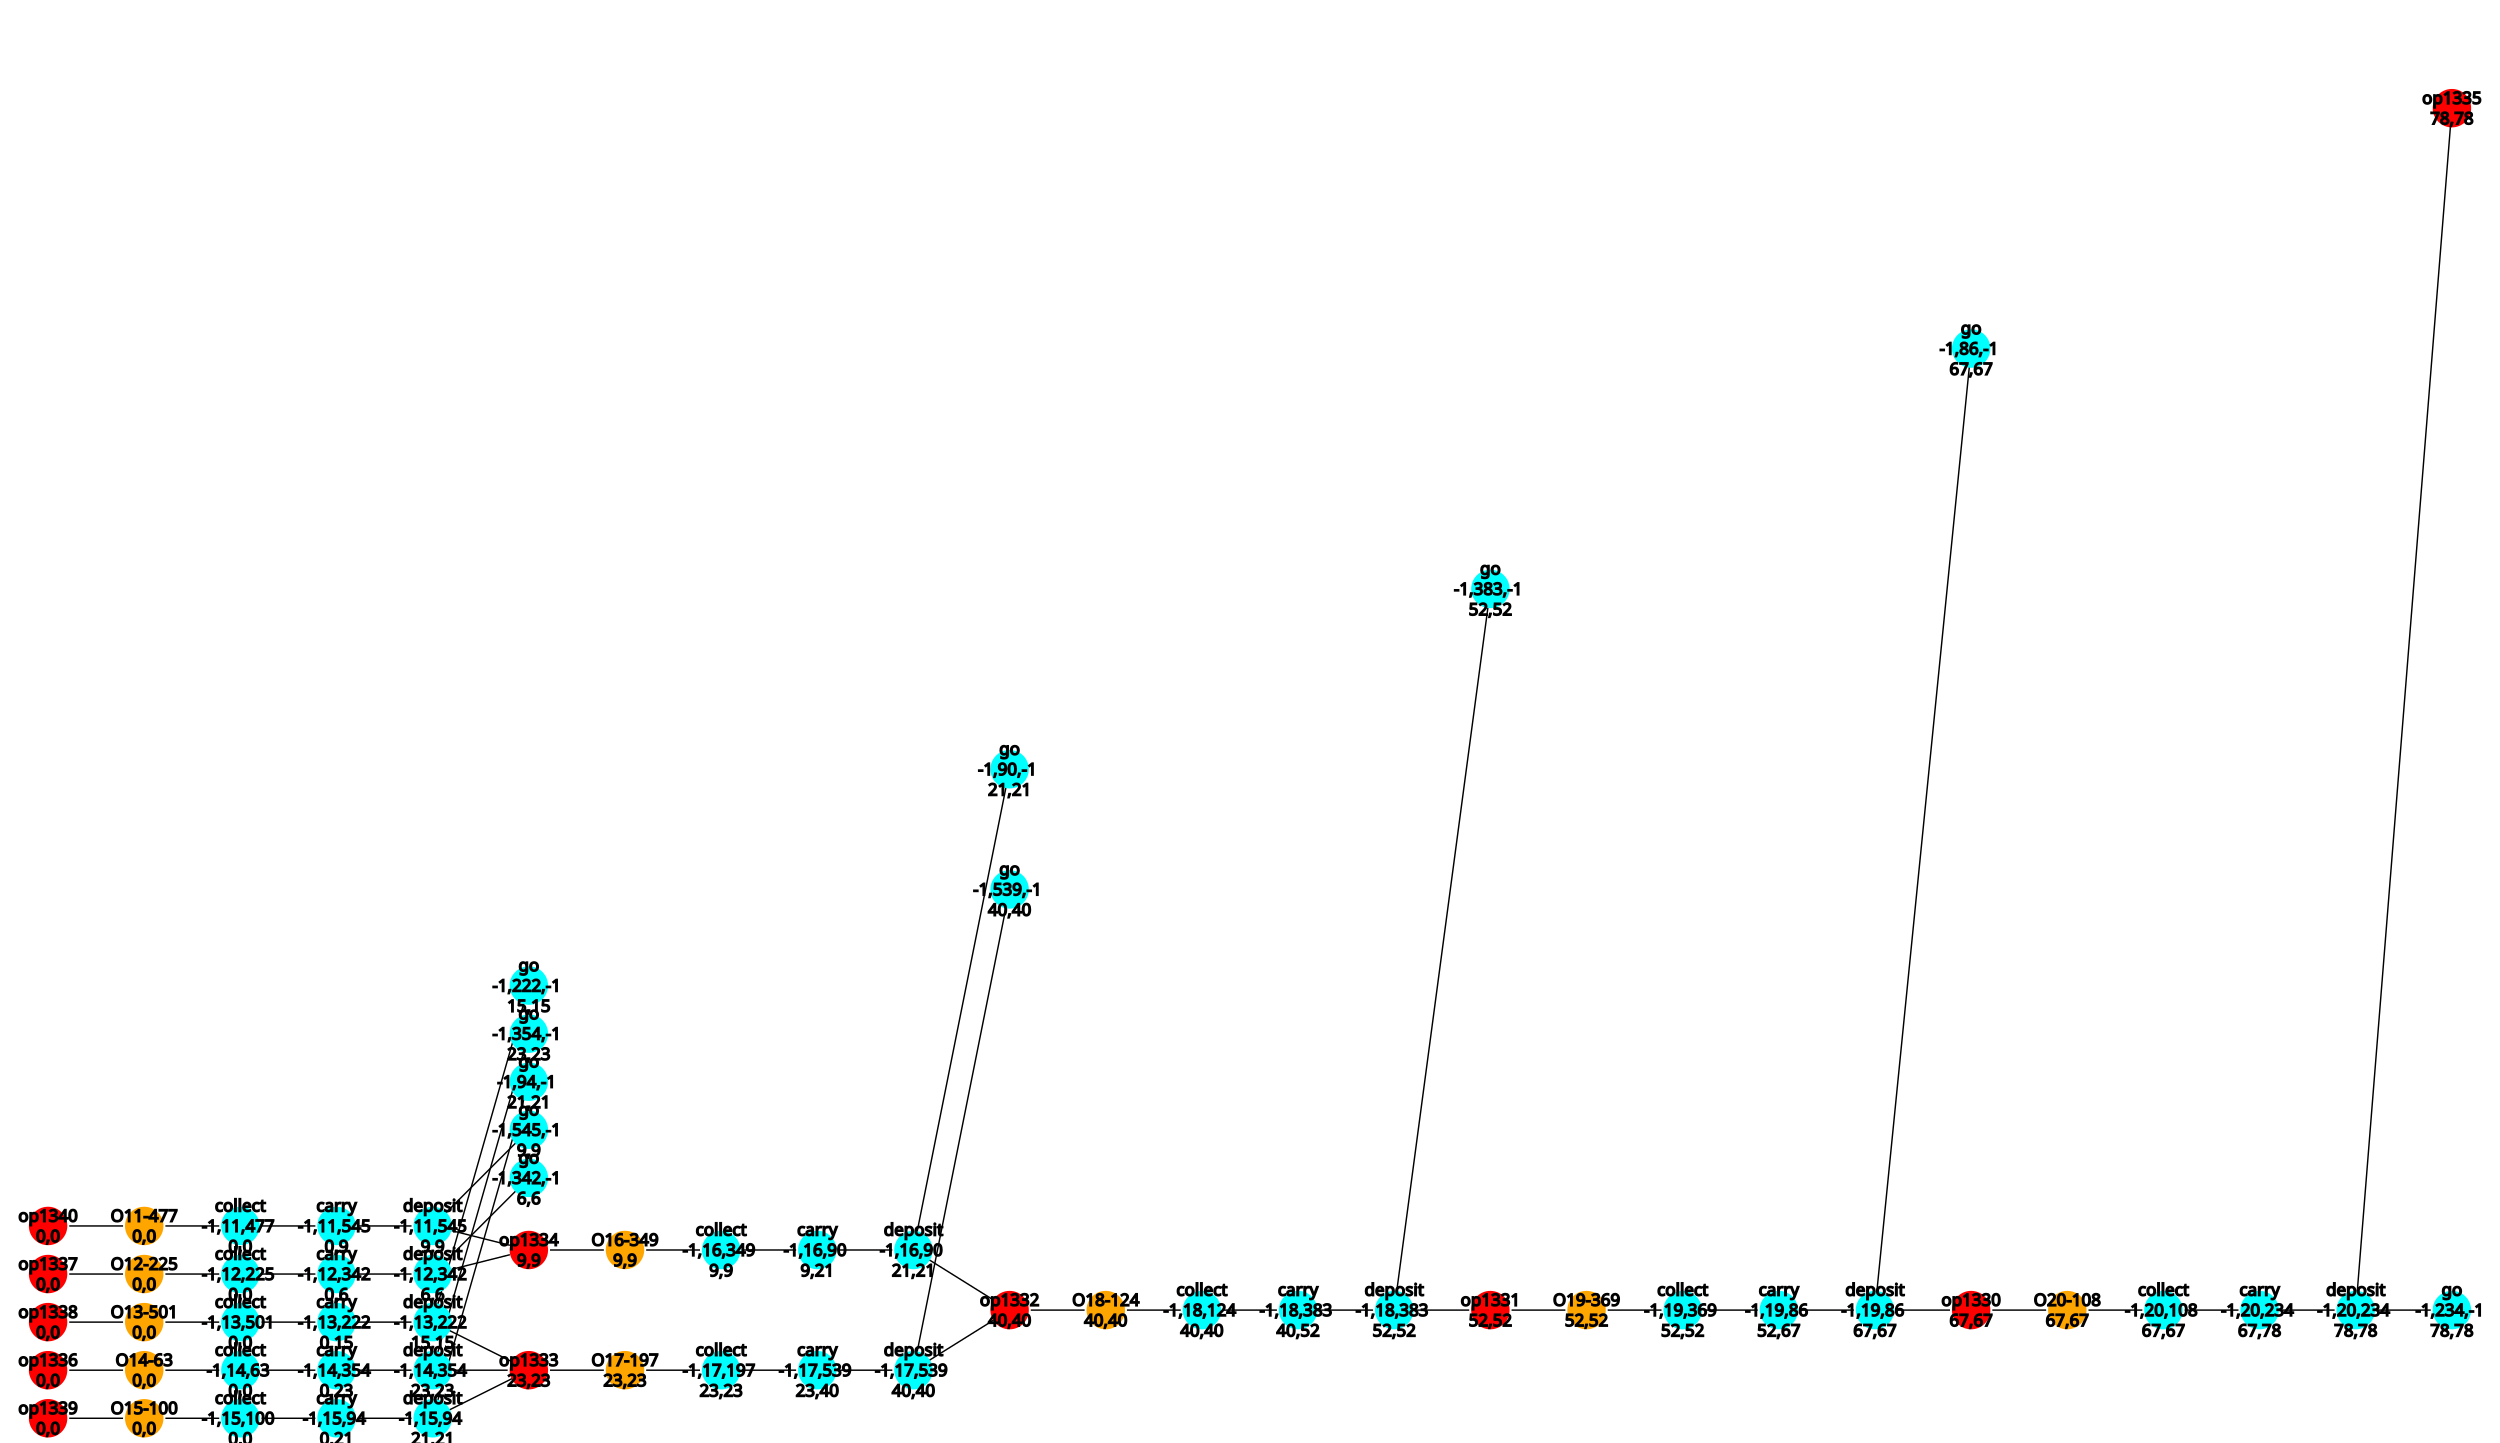
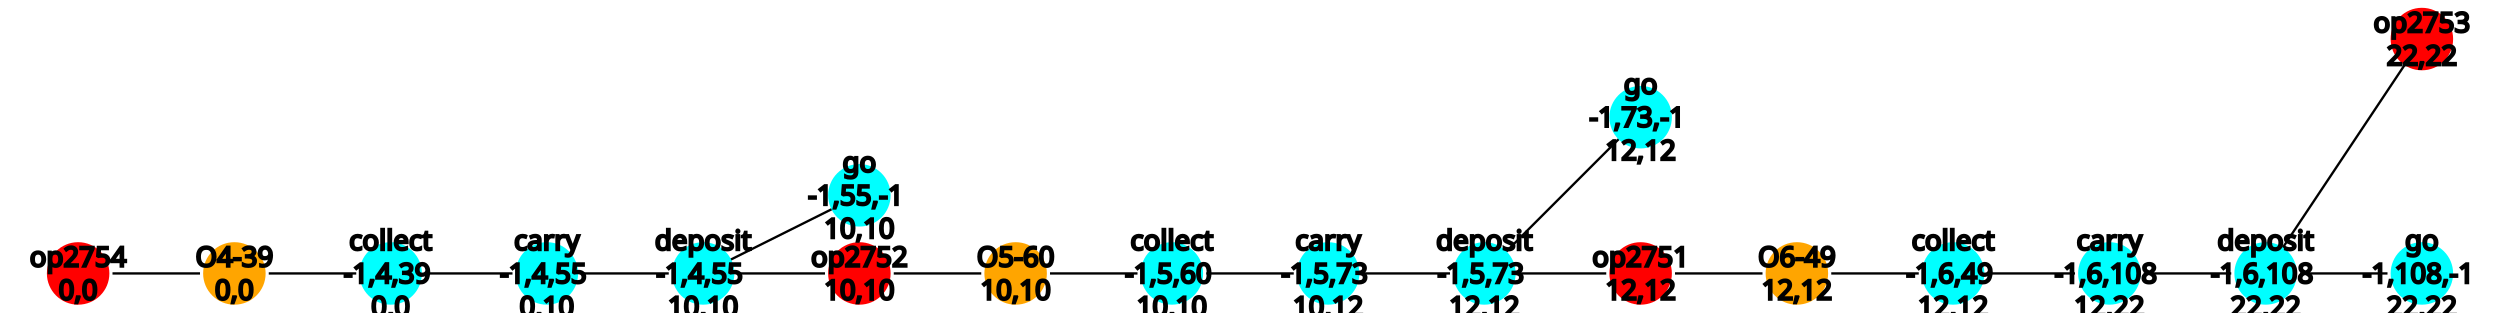
- <svg xmlns="http://www.w3.org/2000/svg" version="1.2" width="520mm" height="300mm" viewBox="0 0 520 300" stroke="none" fill="#000000" stroke-width="0.3" font-size="3.88">
+ <svg xmlns="http://www.w3.org/2000/svg" version="1.2" width="320mm" height="40mm" viewBox="0 0 320 40" stroke="none" fill="#000000" stroke-width="0.3" font-size="3.88">
  <defs>
    <marker id="arrow" markerWidth="15" markerHeight="7" refX="5" refY="3.5" orient="auto" markerUnits="strokeWidth">
      <path d="M0,0 L15,3.5 L0,7 z" stroke="context-stroke" fill="context-stroke" />
    </marker>
  </defs>
-   <g stroke="#000000" id="img-1ee74966-1">
-     <g transform="translate(20,255)">
-       <path fill="none" d="M-5.6,0 L 5.6 0" class="primitive" />
-     </g>
-     <g transform="translate(20,295)">
-       <path fill="none" d="M-5.6,0 L 5.6 0" class="primitive" />
-     </g>
-     <g transform="translate(20,275)">
-       <path fill="none" d="M-5.6,0 L 5.6 0" class="primitive" />
-     </g>
-     <g transform="translate(20,265)">
-       <path fill="none" d="M-5.6,0 L 5.6 0" class="primitive" />
-     </g>
-     <g transform="translate(20,285)">
-       <path fill="none" d="M-5.6,0 L 5.6 0" class="primitive" />
-     </g>
-     <g transform="translate(500,272.5)">
-       <path fill="none" d="M-5.6,0 L 5.6 0" class="primitive" />
-     </g>
-     <g transform="translate(500,147.5)">
-       <path fill="none" d="M-9.82,122.8 L 9.82 -122.8" class="primitive" />
-     </g>
-     <g transform="translate(480,272.5)">
-       <path fill="none" d="M-5.6,0 L 5.6 0" class="primitive" />
-     </g>
-     <g transform="translate(460,272.5)">
-       <path fill="none" d="M-5.6,0 L 5.6 0" class="primitive" />
-     </g>
-     <g transform="translate(100,255)">
+   <g stroke="#000000" id="img-a06c9f62-1">
+     <g transform="translate(20,35)">
+       <path fill="none" d="M-5.6,0 L 5.6 0" class="primitive" />
+     </g>
+     <g transform="translate(300,35)">
+       <path fill="none" d="M-5.6,0 L 5.6 0" class="primitive" />
+     </g>
+     <g transform="translate(300,20)">
+       <path fill="none" d="M-8.61,12.91 L 8.61 -12.91" class="primitive" />
+     </g>
+     <g transform="translate(280,35)">
+       <path fill="none" d="M-5.6,0 L 5.6 0" class="primitive" />
+     </g>
+     <g transform="translate(260,35)">
+       <path fill="none" d="M-5.6,0 L 5.6 0" class="primitive" />
+     </g>
+     <g transform="translate(100,30)">
+       <path fill="none" d="M-6.89,3.44 L 6.89 -3.44" class="primitive" />
+     </g>
+     <g transform="translate(100,35)">
+       <path fill="none" d="M-5.6,0 L 5.6 0" class="primitive" />
+     </g>
+     <g transform="translate(80,35)">
+       <path fill="none" d="M-5.6,0 L 5.6 0" class="primitive" />
+     </g>
+     <g transform="translate(60,35)">
+       <path fill="none" d="M-5.6,0 L 5.6 0" class="primitive" />
+     </g>
+     <g transform="translate(200,25)">
      <path fill="none" d="M-8.03,8.03 L 8.03 -8.03" class="primitive" />
    </g>
-     <g transform="translate(100,262.5)">
-       <path fill="none" d="M-6.06,1.52 L 6.06 -1.52" class="primitive" />
-     </g>
-     <g transform="translate(80,265)">
-       <path fill="none" d="M-5.6,0 L 5.6 0" class="primitive" />
-     </g>
-     <g transform="translate(60,265)">
-       <path fill="none" d="M-5.6,0 L 5.6 0" class="primitive" />
-     </g>
-     <g transform="translate(100,245)">
-       <path fill="none" d="M-8.03,8.03 L 8.03 -8.03" class="primitive" />
-     </g>
-     <g transform="translate(100,257.5)">
-       <path fill="none" d="M-6.06,-1.52 L 6.06 1.52" class="primitive" />
-     </g>
-     <g transform="translate(80,255)">
-       <path fill="none" d="M-5.6,0 L 5.6 0" class="primitive" />
-     </g>
-     <g transform="translate(60,255)">
-       <path fill="none" d="M-5.6,0 L 5.6 0" class="primitive" />
-     </g>
-     <g transform="translate(100,260)">
-       <path fill="none" d="M-9.38,32.82 L 9.38 -32.82" class="primitive" />
-     </g>
-     <g transform="translate(100,290)">
-       <path fill="none" d="M-6.89,3.44 L 6.89 -3.44" class="primitive" />
-     </g>
-     <g transform="translate(80,295)">
-       <path fill="none" d="M-5.6,0 L 5.6 0" class="primitive" />
-     </g>
-     <g transform="translate(60,295)">
-       <path fill="none" d="M-5.6,0 L 5.6 0" class="primitive" />
-     </g>
-     <g transform="translate(100,250)">
-       <path fill="none" d="M-9.38,32.82 L 9.38 -32.82" class="primitive" />
-     </g>
-     <g transform="translate(100,285)">
-       <path fill="none" d="M-5.6,0 L 5.6 -0" class="primitive" />
-     </g>
-     <g transform="translate(80,285)">
-       <path fill="none" d="M-5.6,0 L 5.6 0" class="primitive" />
-     </g>
-     <g transform="translate(60,285)">
-       <path fill="none" d="M-5.6,0 L 5.6 0" class="primitive" />
-     </g>
-     <g transform="translate(100,240)">
-       <path fill="none" d="M-9.38,32.82 L 9.38 -32.82" class="primitive" />
-     </g>
-     <g transform="translate(100,280)">
-       <path fill="none" d="M-6.89,-3.44 L 6.89 3.44" class="primitive" />
-     </g>
-     <g transform="translate(80,275)">
-       <path fill="none" d="M-5.6,0 L 5.6 0" class="primitive" />
-     </g>
-     <g transform="translate(60,275)">
-       <path fill="none" d="M-5.6,0 L 5.6 0" class="primitive" />
-     </g>
-     <g transform="translate(200,235)">
-       <path fill="none" d="M-9.56,47.81 L 9.56 -47.81" class="primitive" />
-     </g>
-     <g transform="translate(200,278.75)">
-       <path fill="none" d="M-7.25,4.53 L 7.25 -4.53" class="primitive" />
-     </g>
-     <g transform="translate(180,285)">
-       <path fill="none" d="M-5.6,0 L 5.6 0" class="primitive" />
-     </g>
-     <g transform="translate(160,285)">
-       <path fill="none" d="M-5.6,0 L 5.6 0" class="primitive" />
-     </g>
-     <g transform="translate(200,210)">
-       <path fill="none" d="M-9.56,47.81 L 9.56 -47.81" class="primitive" />
-     </g>
-     <g transform="translate(200,266.25)">
-       <path fill="none" d="M-7.25,-4.53 L 7.25 4.53" class="primitive" />
-     </g>
-     <g transform="translate(180,260)">
-       <path fill="none" d="M-5.6,0 L 5.6 0" class="primitive" />
-     </g>
-     <g transform="translate(160,260)">
-       <path fill="none" d="M-5.6,0 L 5.6 0" class="primitive" />
-     </g>
-     <g transform="translate(300,197.5)">
-       <path fill="none" d="M-9.71,72.8 L 9.71 -72.8" class="primitive" />
-     </g>
-     <g transform="translate(300,272.5)">
-       <path fill="none" d="M-5.6,0 L 5.6 0" class="primitive" />
-     </g>
-     <g transform="translate(280,272.5)">
-       <path fill="none" d="M-5.6,0 L 5.6 0" class="primitive" />
-     </g>
-     <g transform="translate(260,272.5)">
-       <path fill="none" d="M-5.6,0 L 5.6 0" class="primitive" />
-     </g>
-     <g transform="translate(400,172.5)">
-       <path fill="none" d="M-9.78,97.8 L 9.78 -97.8" class="primitive" />
-     </g>
-     <g transform="translate(400,272.5)">
-       <path fill="none" d="M-5.6,0 L 5.6 0" class="primitive" />
-     </g>
-     <g transform="translate(380,272.5)">
-       <path fill="none" d="M-5.6,0 L 5.6 0" class="primitive" />
-     </g>
-     <g transform="translate(360,272.5)">
-       <path fill="none" d="M-5.6,0 L 5.6 0" class="primitive" />
-     </g>
-     <g transform="translate(440,272.5)">
-       <path fill="none" d="M-5.6,0 L 5.6 0" class="primitive" />
-     </g>
-     <g transform="translate(340,272.5)">
-       <path fill="none" d="M-5.6,0 L 5.6 0" class="primitive" />
-     </g>
-     <g transform="translate(240,272.5)">
-       <path fill="none" d="M-5.6,0 L 5.6 0" class="primitive" />
-     </g>
-     <g transform="translate(140,285)">
-       <path fill="none" d="M-5.6,0 L 5.6 0" class="primitive" />
-     </g>
-     <g transform="translate(140,260)">
-       <path fill="none" d="M-5.6,0 L 5.6 0" class="primitive" />
-     </g>
-     <g transform="translate(40,295)">
-       <path fill="none" d="M-5.6,0 L 5.6 0" class="primitive" />
-     </g>
-     <g transform="translate(40,285)">
-       <path fill="none" d="M-5.6,0 L 5.6 0" class="primitive" />
-     </g>
-     <g transform="translate(40,275)">
-       <path fill="none" d="M-5.6,0 L 5.6 0" class="primitive" />
-     </g>
-     <g transform="translate(40,265)">
-       <path fill="none" d="M-5.6,0 L 5.6 0" class="primitive" />
-     </g>
-     <g transform="translate(40,255)">
-       <path fill="none" d="M-5.6,0 L 5.6 0" class="primitive" />
-     </g>
-     <g transform="translate(120,260)">
-       <path fill="none" d="M-5.6,0 L 5.6 0" class="primitive" />
-     </g>
-     <g transform="translate(120,285)">
-       <path fill="none" d="M-5.6,0 L 5.6 0" class="primitive" />
-     </g>
-     <g transform="translate(220,272.5)">
-       <path fill="none" d="M-5.6,0 L 5.6 0" class="primitive" />
-     </g>
-     <g transform="translate(320,272.5)">
-       <path fill="none" d="M-5.6,0 L 5.6 0" class="primitive" />
-     </g>
-     <g transform="translate(420,272.5)">
-       <path fill="none" d="M-5.6,0 L 5.6 0" class="primitive" />
-     </g>
-   </g>
-   <g fill="#FF0000" id="img-1ee74966-2">
-     <g transform="translate(10,255)">
-       <circle cx="0" cy="0" r="4" class="primitive" />
-     </g>
-   </g>
-   <g fill="#FF0000" id="img-1ee74966-3">
-     <g transform="translate(10,295)">
-       <circle cx="0" cy="0" r="4" class="primitive" />
-     </g>
-   </g>
-   <g fill="#FF0000" id="img-1ee74966-4">
-     <g transform="translate(10,275)">
-       <circle cx="0" cy="0" r="4" class="primitive" />
-     </g>
-   </g>
-   <g fill="#FF0000" id="img-1ee74966-5">
-     <g transform="translate(10,265)">
-       <circle cx="0" cy="0" r="4" class="primitive" />
-     </g>
-   </g>
-   <g fill="#FF0000" id="img-1ee74966-6">
-     <g transform="translate(10,285)">
-       <circle cx="0" cy="0" r="4" class="primitive" />
-     </g>
-   </g>
-   <g fill="#00FFFF" id="img-1ee74966-7">
-     <g transform="translate(510,272.5)">
-       <circle cx="0" cy="0" r="4" class="primitive" />
-     </g>
-   </g>
-   <g fill="#00FFFF" id="img-1ee74966-8">
-     <g transform="translate(490,272.5)">
-       <circle cx="0" cy="0" r="4" class="primitive" />
-     </g>
-   </g>
-   <g fill="#00FFFF" id="img-1ee74966-9">
-     <g transform="translate(470,272.5)">
-       <circle cx="0" cy="0" r="4" class="primitive" />
-     </g>
-   </g>
-   <g fill="#00FFFF" id="img-1ee74966-10">
-     <g transform="translate(450,272.5)">
-       <circle cx="0" cy="0" r="4" class="primitive" />
-     </g>
-   </g>
-   <g fill="#00FFFF" id="img-1ee74966-11">
-     <g transform="translate(110,245)">
-       <circle cx="0" cy="0" r="4" class="primitive" />
-     </g>
-   </g>
-   <g fill="#00FFFF" id="img-1ee74966-12">
-     <g transform="translate(90,265)">
-       <circle cx="0" cy="0" r="4" class="primitive" />
-     </g>
-   </g>
-   <g fill="#00FFFF" id="img-1ee74966-13">
-     <g transform="translate(70,265)">
-       <circle cx="0" cy="0" r="4" class="primitive" />
-     </g>
-   </g>
-   <g fill="#00FFFF" id="img-1ee74966-14">
-     <g transform="translate(50,265)">
-       <circle cx="0" cy="0" r="4" class="primitive" />
-     </g>
-   </g>
-   <g fill="#00FFFF" id="img-1ee74966-15">
-     <g transform="translate(110,235)">
-       <circle cx="0" cy="0" r="4" class="primitive" />
-     </g>
-   </g>
-   <g fill="#00FFFF" id="img-1ee74966-16">
-     <g transform="translate(90,255)">
-       <circle cx="0" cy="0" r="4" class="primitive" />
-     </g>
-   </g>
-   <g fill="#00FFFF" id="img-1ee74966-17">
-     <g transform="translate(70,255)">
-       <circle cx="0" cy="0" r="4" class="primitive" />
-     </g>
-   </g>
-   <g fill="#00FFFF" id="img-1ee74966-18">
-     <g transform="translate(50,255)">
-       <circle cx="0" cy="0" r="4" class="primitive" />
-     </g>
-   </g>
-   <g fill="#00FFFF" id="img-1ee74966-19">
-     <g transform="translate(110,225)">
-       <circle cx="0" cy="0" r="4" class="primitive" />
-     </g>
-   </g>
-   <g fill="#00FFFF" id="img-1ee74966-20">
-     <g transform="translate(90,295)">
-       <circle cx="0" cy="0" r="4" class="primitive" />
-     </g>
-   </g>
-   <g fill="#00FFFF" id="img-1ee74966-21">
-     <g transform="translate(70,295)">
-       <circle cx="0" cy="0" r="4" class="primitive" />
-     </g>
-   </g>
-   <g fill="#00FFFF" id="img-1ee74966-22">
-     <g transform="translate(50,295)">
-       <circle cx="0" cy="0" r="4" class="primitive" />
-     </g>
-   </g>
-   <g fill="#00FFFF" id="img-1ee74966-23">
-     <g transform="translate(110,215)">
-       <circle cx="0" cy="0" r="4" class="primitive" />
-     </g>
-   </g>
-   <g fill="#00FFFF" id="img-1ee74966-24">
-     <g transform="translate(90,285)">
-       <circle cx="0" cy="0" r="4" class="primitive" />
-     </g>
-   </g>
-   <g fill="#00FFFF" id="img-1ee74966-25">
-     <g transform="translate(70,285)">
-       <circle cx="0" cy="0" r="4" class="primitive" />
-     </g>
-   </g>
-   <g fill="#00FFFF" id="img-1ee74966-26">
-     <g transform="translate(50,285)">
-       <circle cx="0" cy="0" r="4" class="primitive" />
-     </g>
-   </g>
-   <g fill="#00FFFF" id="img-1ee74966-27">
-     <g transform="translate(110,205)">
-       <circle cx="0" cy="0" r="4" class="primitive" />
-     </g>
-   </g>
-   <g fill="#00FFFF" id="img-1ee74966-28">
-     <g transform="translate(90,275)">
-       <circle cx="0" cy="0" r="4" class="primitive" />
-     </g>
-   </g>
-   <g fill="#00FFFF" id="img-1ee74966-29">
-     <g transform="translate(70,275)">
-       <circle cx="0" cy="0" r="4" class="primitive" />
-     </g>
-   </g>
-   <g fill="#00FFFF" id="img-1ee74966-30">
-     <g transform="translate(50,275)">
-       <circle cx="0" cy="0" r="4" class="primitive" />
-     </g>
-   </g>
-   <g fill="#00FFFF" id="img-1ee74966-31">
-     <g transform="translate(210,185)">
-       <circle cx="0" cy="0" r="4" class="primitive" />
-     </g>
-   </g>
-   <g fill="#00FFFF" id="img-1ee74966-32">
-     <g transform="translate(190,285)">
-       <circle cx="0" cy="0" r="4" class="primitive" />
-     </g>
-   </g>
-   <g fill="#00FFFF" id="img-1ee74966-33">
-     <g transform="translate(170,285)">
-       <circle cx="0" cy="0" r="4" class="primitive" />
-     </g>
-   </g>
-   <g fill="#00FFFF" id="img-1ee74966-34">
-     <g transform="translate(150,285)">
-       <circle cx="0" cy="0" r="4" class="primitive" />
-     </g>
-   </g>
-   <g fill="#00FFFF" id="img-1ee74966-35">
-     <g transform="translate(210,160)">
-       <circle cx="0" cy="0" r="4" class="primitive" />
-     </g>
-   </g>
-   <g fill="#00FFFF" id="img-1ee74966-36">
-     <g transform="translate(190,260)">
-       <circle cx="0" cy="0" r="4" class="primitive" />
-     </g>
-   </g>
-   <g fill="#00FFFF" id="img-1ee74966-37">
-     <g transform="translate(170,260)">
-       <circle cx="0" cy="0" r="4" class="primitive" />
-     </g>
-   </g>
-   <g fill="#00FFFF" id="img-1ee74966-38">
-     <g transform="translate(150,260)">
-       <circle cx="0" cy="0" r="4" class="primitive" />
-     </g>
-   </g>
-   <g fill="#00FFFF" id="img-1ee74966-39">
-     <g transform="translate(310,122.5)">
-       <circle cx="0" cy="0" r="4" class="primitive" />
-     </g>
-   </g>
-   <g fill="#00FFFF" id="img-1ee74966-40">
-     <g transform="translate(290,272.5)">
-       <circle cx="0" cy="0" r="4" class="primitive" />
-     </g>
-   </g>
-   <g fill="#00FFFF" id="img-1ee74966-41">
-     <g transform="translate(270,272.5)">
-       <circle cx="0" cy="0" r="4" class="primitive" />
-     </g>
-   </g>
-   <g fill="#00FFFF" id="img-1ee74966-42">
-     <g transform="translate(250,272.5)">
-       <circle cx="0" cy="0" r="4" class="primitive" />
-     </g>
-   </g>
-   <g fill="#00FFFF" id="img-1ee74966-43">
-     <g transform="translate(410,72.5)">
-       <circle cx="0" cy="0" r="4" class="primitive" />
-     </g>
-   </g>
-   <g fill="#00FFFF" id="img-1ee74966-44">
-     <g transform="translate(390,272.5)">
-       <circle cx="0" cy="0" r="4" class="primitive" />
-     </g>
-   </g>
-   <g fill="#00FFFF" id="img-1ee74966-45">
-     <g transform="translate(370,272.5)">
-       <circle cx="0" cy="0" r="4" class="primitive" />
-     </g>
-   </g>
-   <g fill="#00FFFF" id="img-1ee74966-46">
-     <g transform="translate(350,272.5)">
-       <circle cx="0" cy="0" r="4" class="primitive" />
-     </g>
-   </g>
-   <g fill="#FFA500" id="img-1ee74966-47">
-     <g transform="translate(430,272.5)">
-       <circle cx="0" cy="0" r="4" class="primitive" />
-     </g>
-   </g>
-   <g fill="#FFA500" id="img-1ee74966-48">
-     <g transform="translate(330,272.5)">
-       <circle cx="0" cy="0" r="4" class="primitive" />
-     </g>
-   </g>
-   <g fill="#FFA500" id="img-1ee74966-49">
-     <g transform="translate(230,272.5)">
-       <circle cx="0" cy="0" r="4" class="primitive" />
-     </g>
-   </g>
-   <g fill="#FFA500" id="img-1ee74966-50">
-     <g transform="translate(130,285)">
-       <circle cx="0" cy="0" r="4" class="primitive" />
-     </g>
-   </g>
-   <g fill="#FFA500" id="img-1ee74966-51">
-     <g transform="translate(130,260)">
-       <circle cx="0" cy="0" r="4" class="primitive" />
-     </g>
-   </g>
-   <g fill="#FFA500" id="img-1ee74966-52">
-     <g transform="translate(30,295)">
-       <circle cx="0" cy="0" r="4" class="primitive" />
-     </g>
-   </g>
-   <g fill="#FFA500" id="img-1ee74966-53">
-     <g transform="translate(30,285)">
-       <circle cx="0" cy="0" r="4" class="primitive" />
-     </g>
-   </g>
-   <g fill="#FFA500" id="img-1ee74966-54">
-     <g transform="translate(30,275)">
-       <circle cx="0" cy="0" r="4" class="primitive" />
-     </g>
-   </g>
-   <g fill="#FFA500" id="img-1ee74966-55">
-     <g transform="translate(30,265)">
-       <circle cx="0" cy="0" r="4" class="primitive" />
-     </g>
-   </g>
-   <g fill="#FFA500" id="img-1ee74966-56">
-     <g transform="translate(30,255)">
-       <circle cx="0" cy="0" r="4" class="primitive" />
-     </g>
-   </g>
-   <g fill="#FF0000" id="img-1ee74966-57">
-     <g transform="translate(510,22.5)">
-       <circle cx="0" cy="0" r="4" class="primitive" />
-     </g>
-   </g>
-   <g fill="#FF0000" id="img-1ee74966-58">
-     <g transform="translate(110,260)">
-       <circle cx="0" cy="0" r="4" class="primitive" />
-     </g>
-   </g>
-   <g fill="#FF0000" id="img-1ee74966-59">
-     <g transform="translate(110,285)">
-       <circle cx="0" cy="0" r="4" class="primitive" />
-     </g>
-   </g>
-   <g fill="#FF0000" id="img-1ee74966-60">
-     <g transform="translate(210,272.5)">
-       <circle cx="0" cy="0" r="4" class="primitive" />
-     </g>
-   </g>
-   <g fill="#FF0000" id="img-1ee74966-61">
-     <g transform="translate(310,272.5)">
-       <circle cx="0" cy="0" r="4" class="primitive" />
-     </g>
-   </g>
-   <g fill="#FF0000" id="img-1ee74966-62">
-     <g transform="translate(410,272.5)">
-       <circle cx="0" cy="0" r="4" class="primitive" />
-     </g>
-   </g>
-   <g font-family="futura" font-size="3.53" stroke="#000000" id="img-1ee74966-63">
-     <g transform="translate(10,255)">
-       <g class="primitive">
-         <text text-anchor="middle" dy="-0.25em">op1340<tspan x="0" dy="1.2em">0,0</tspan>
-         </text>
-       </g>
-     </g>
-     <g transform="translate(10,295)">
-       <g class="primitive">
-         <text text-anchor="middle" dy="-0.25em">op1339<tspan x="0" dy="1.2em">0,0</tspan>
-         </text>
-       </g>
-     </g>
-     <g transform="translate(10,275)">
-       <g class="primitive">
-         <text text-anchor="middle" dy="-0.25em">op1338<tspan x="0" dy="1.2em">0,0</tspan>
-         </text>
-       </g>
-     </g>
-     <g transform="translate(10,265)">
-       <g class="primitive">
-         <text text-anchor="middle" dy="-0.25em">op1337<tspan x="0" dy="1.2em">0,0</tspan>
-         </text>
-       </g>
-     </g>
-     <g transform="translate(10,285)">
-       <g class="primitive">
-         <text text-anchor="middle" dy="-0.25em">op1336<tspan x="0" dy="1.2em">0,0</tspan>
-         </text>
-       </g>
-     </g>
-     <g transform="translate(510,272.5)">
-       <g class="primitive">
-         <text text-anchor="middle" dy="-0.85em">go<tspan x="0" dy="1.2em">-1,234,-1</tspan>
-           <tspan x="0" dy="1.2em">78,78</tspan>
-         </text>
-       </g>
-     </g>
-     <g transform="translate(490,272.5)">
-       <g class="primitive">
-         <text text-anchor="middle" dy="-0.85em">deposit<tspan x="0" dy="1.2em">-1,20,234</tspan>
-           <tspan x="0" dy="1.2em">78,78</tspan>
-         </text>
-       </g>
-     </g>
-     <g transform="translate(470,272.5)">
-       <g class="primitive">
-         <text text-anchor="middle" dy="-0.85em">carry<tspan x="0" dy="1.2em">-1,20,234</tspan>
-           <tspan x="0" dy="1.2em">67,78</tspan>
-         </text>
-       </g>
-     </g>
-     <g transform="translate(450,272.5)">
-       <g class="primitive">
-         <text text-anchor="middle" dy="-0.85em">collect<tspan x="0" dy="1.2em">-1,20,108</tspan>
-           <tspan x="0" dy="1.2em">67,67</tspan>
-         </text>
-       </g>
-     </g>
-     <g transform="translate(110,245)">
-       <g class="primitive">
-         <text text-anchor="middle" dy="-0.85em">go<tspan x="0" dy="1.2em">-1,342,-1</tspan>
-           <tspan x="0" dy="1.2em">6,6</tspan>
-         </text>
-       </g>
-     </g>
-     <g transform="translate(90,265)">
-       <g class="primitive">
-         <text text-anchor="middle" dy="-0.85em">deposit<tspan x="0" dy="1.2em">-1,12,342</tspan>
-           <tspan x="0" dy="1.2em">6,6</tspan>
-         </text>
-       </g>
-     </g>
-     <g transform="translate(70,265)">
-       <g class="primitive">
-         <text text-anchor="middle" dy="-0.85em">carry<tspan x="0" dy="1.2em">-1,12,342</tspan>
-           <tspan x="0" dy="1.2em">0,6</tspan>
-         </text>
-       </g>
-     </g>
-     <g transform="translate(50,265)">
-       <g class="primitive">
-         <text text-anchor="middle" dy="-0.85em">collect<tspan x="0" dy="1.2em">-1,12,225</tspan>
+     <g transform="translate(200,35)">
+       <path fill="none" d="M-5.6,0 L 5.6 0" class="primitive" />
+     </g>
+     <g transform="translate(180,35)">
+       <path fill="none" d="M-5.6,0 L 5.6 0" class="primitive" />
+     </g>
+     <g transform="translate(160,35)">
+       <path fill="none" d="M-5.6,0 L 5.6 0" class="primitive" />
+     </g>
+     <g transform="translate(240,35)">
+       <path fill="none" d="M-5.6,0 L 5.6 0" class="primitive" />
+     </g>
+     <g transform="translate(140,35)">
+       <path fill="none" d="M-5.6,0 L 5.6 0" class="primitive" />
+     </g>
+     <g transform="translate(40,35)">
+       <path fill="none" d="M-5.6,0 L 5.6 0" class="primitive" />
+     </g>
+     <g transform="translate(120,35)">
+       <path fill="none" d="M-5.6,0 L 5.6 0" class="primitive" />
+     </g>
+     <g transform="translate(220,35)">
+       <path fill="none" d="M-5.6,0 L 5.6 0" class="primitive" />
+     </g>
+   </g>
+   <g fill="#FF0000" id="img-a06c9f62-2">
+     <g transform="translate(10,35)">
+       <circle cx="0" cy="0" r="4" class="primitive" />
+     </g>
+   </g>
+   <g fill="#00FFFF" id="img-a06c9f62-3">
+     <g transform="translate(310,35)">
+       <circle cx="0" cy="0" r="4" class="primitive" />
+     </g>
+   </g>
+   <g fill="#00FFFF" id="img-a06c9f62-4">
+     <g transform="translate(290,35)">
+       <circle cx="0" cy="0" r="4" class="primitive" />
+     </g>
+   </g>
+   <g fill="#00FFFF" id="img-a06c9f62-5">
+     <g transform="translate(270,35)">
+       <circle cx="0" cy="0" r="4" class="primitive" />
+     </g>
+   </g>
+   <g fill="#00FFFF" id="img-a06c9f62-6">
+     <g transform="translate(250,35)">
+       <circle cx="0" cy="0" r="4" class="primitive" />
+     </g>
+   </g>
+   <g fill="#00FFFF" id="img-a06c9f62-7">
+     <g transform="translate(110,25)">
+       <circle cx="0" cy="0" r="4" class="primitive" />
+     </g>
+   </g>
+   <g fill="#00FFFF" id="img-a06c9f62-8">
+     <g transform="translate(90,35)">
+       <circle cx="0" cy="0" r="4" class="primitive" />
+     </g>
+   </g>
+   <g fill="#00FFFF" id="img-a06c9f62-9">
+     <g transform="translate(70,35)">
+       <circle cx="0" cy="0" r="4" class="primitive" />
+     </g>
+   </g>
+   <g fill="#00FFFF" id="img-a06c9f62-10">
+     <g transform="translate(50,35)">
+       <circle cx="0" cy="0" r="4" class="primitive" />
+     </g>
+   </g>
+   <g fill="#00FFFF" id="img-a06c9f62-11">
+     <g transform="translate(210,15)">
+       <circle cx="0" cy="0" r="4" class="primitive" />
+     </g>
+   </g>
+   <g fill="#00FFFF" id="img-a06c9f62-12">
+     <g transform="translate(190,35)">
+       <circle cx="0" cy="0" r="4" class="primitive" />
+     </g>
+   </g>
+   <g fill="#00FFFF" id="img-a06c9f62-13">
+     <g transform="translate(170,35)">
+       <circle cx="0" cy="0" r="4" class="primitive" />
+     </g>
+   </g>
+   <g fill="#00FFFF" id="img-a06c9f62-14">
+     <g transform="translate(150,35)">
+       <circle cx="0" cy="0" r="4" class="primitive" />
+     </g>
+   </g>
+   <g fill="#FFA500" id="img-a06c9f62-15">
+     <g transform="translate(230,35)">
+       <circle cx="0" cy="0" r="4" class="primitive" />
+     </g>
+   </g>
+   <g fill="#FFA500" id="img-a06c9f62-16">
+     <g transform="translate(130,35)">
+       <circle cx="0" cy="0" r="4" class="primitive" />
+     </g>
+   </g>
+   <g fill="#FFA500" id="img-a06c9f62-17">
+     <g transform="translate(30,35)">
+       <circle cx="0" cy="0" r="4" class="primitive" />
+     </g>
+   </g>
+   <g fill="#FF0000" id="img-a06c9f62-18">
+     <g transform="translate(310,5)">
+       <circle cx="0" cy="0" r="4" class="primitive" />
+     </g>
+   </g>
+   <g fill="#FF0000" id="img-a06c9f62-19">
+     <g transform="translate(110,35)">
+       <circle cx="0" cy="0" r="4" class="primitive" />
+     </g>
+   </g>
+   <g fill="#FF0000" id="img-a06c9f62-20">
+     <g transform="translate(210,35)">
+       <circle cx="0" cy="0" r="4" class="primitive" />
+     </g>
+   </g>
+   <g font-family="futura" font-size="3.53" stroke="#000000" id="img-a06c9f62-21">
+     <g transform="translate(10,35)">
+       <g class="primitive">
+         <text text-anchor="middle" dy="-0.25em">op2754<tspan x="0" dy="1.2em">0,0</tspan>
+         </text>
+       </g>
+     </g>
+     <g transform="translate(310,35)">
+       <g class="primitive">
+         <text text-anchor="middle" dy="-0.85em">go<tspan x="0" dy="1.2em">-1,108,-1</tspan>
+           <tspan x="0" dy="1.2em">22,22</tspan>
+         </text>
+       </g>
+     </g>
+     <g transform="translate(290,35)">
+       <g class="primitive">
+         <text text-anchor="middle" dy="-0.85em">deposit<tspan x="0" dy="1.2em">-1,6,108</tspan>
+           <tspan x="0" dy="1.2em">22,22</tspan>
+         </text>
+       </g>
+     </g>
+     <g transform="translate(270,35)">
+       <g class="primitive">
+         <text text-anchor="middle" dy="-0.85em">carry<tspan x="0" dy="1.2em">-1,6,108</tspan>
+           <tspan x="0" dy="1.2em">12,22</tspan>
+         </text>
+       </g>
+     </g>
+     <g transform="translate(250,35)">
+       <g class="primitive">
+         <text text-anchor="middle" dy="-0.85em">collect<tspan x="0" dy="1.2em">-1,6,49</tspan>
+           <tspan x="0" dy="1.2em">12,12</tspan>
+         </text>
+       </g>
+     </g>
+     <g transform="translate(110,25)">
+       <g class="primitive">
+         <text text-anchor="middle" dy="-0.85em">go<tspan x="0" dy="1.2em">-1,55,-1</tspan>
+           <tspan x="0" dy="1.2em">10,10</tspan>
+         </text>
+       </g>
+     </g>
+     <g transform="translate(90,35)">
+       <g class="primitive">
+         <text text-anchor="middle" dy="-0.85em">deposit<tspan x="0" dy="1.2em">-1,4,55</tspan>
+           <tspan x="0" dy="1.2em">10,10</tspan>
+         </text>
+       </g>
+     </g>
+     <g transform="translate(70,35)">
+       <g class="primitive">
+         <text text-anchor="middle" dy="-0.85em">carry<tspan x="0" dy="1.2em">-1,4,55</tspan>
+           <tspan x="0" dy="1.2em">0,10</tspan>
+         </text>
+       </g>
+     </g>
+     <g transform="translate(50,35)">
+       <g class="primitive">
+         <text text-anchor="middle" dy="-0.85em">collect<tspan x="0" dy="1.2em">-1,4,39</tspan>
          <tspan x="0" dy="1.2em">0,0</tspan>
        </text>
      </g>
    </g>
-     <g transform="translate(110,235)">
-       <g class="primitive">
-         <text text-anchor="middle" dy="-0.85em">go<tspan x="0" dy="1.2em">-1,545,-1</tspan>
-           <tspan x="0" dy="1.2em">9,9</tspan>
-         </text>
-       </g>
-     </g>
-     <g transform="translate(90,255)">
-       <g class="primitive">
-         <text text-anchor="middle" dy="-0.85em">deposit<tspan x="0" dy="1.2em">-1,11,545</tspan>
-           <tspan x="0" dy="1.2em">9,9</tspan>
-         </text>
-       </g>
-     </g>
-     <g transform="translate(70,255)">
-       <g class="primitive">
-         <text text-anchor="middle" dy="-0.85em">carry<tspan x="0" dy="1.2em">-1,11,545</tspan>
-           <tspan x="0" dy="1.2em">0,9</tspan>
-         </text>
-       </g>
-     </g>
-     <g transform="translate(50,255)">
-       <g class="primitive">
-         <text text-anchor="middle" dy="-0.85em">collect<tspan x="0" dy="1.2em">-1,11,477</tspan>
-           <tspan x="0" dy="1.2em">0,0</tspan>
-         </text>
-       </g>
-     </g>
-     <g transform="translate(110,225)">
-       <g class="primitive">
-         <text text-anchor="middle" dy="-0.85em">go<tspan x="0" dy="1.2em">-1,94,-1</tspan>
-           <tspan x="0" dy="1.2em">21,21</tspan>
-         </text>
-       </g>
-     </g>
-     <g transform="translate(90,295)">
-       <g class="primitive">
-         <text text-anchor="middle" dy="-0.85em">deposit<tspan x="0" dy="1.2em">-1,15,94</tspan>
-           <tspan x="0" dy="1.2em">21,21</tspan>
-         </text>
-       </g>
-     </g>
-     <g transform="translate(70,295)">
-       <g class="primitive">
-         <text text-anchor="middle" dy="-0.85em">carry<tspan x="0" dy="1.2em">-1,15,94</tspan>
-           <tspan x="0" dy="1.2em">0,21</tspan>
-         </text>
-       </g>
-     </g>
-     <g transform="translate(50,295)">
-       <g class="primitive">
-         <text text-anchor="middle" dy="-0.85em">collect<tspan x="0" dy="1.2em">-1,15,100</tspan>
-           <tspan x="0" dy="1.2em">0,0</tspan>
-         </text>
-       </g>
-     </g>
-     <g transform="translate(110,215)">
-       <g class="primitive">
-         <text text-anchor="middle" dy="-0.85em">go<tspan x="0" dy="1.2em">-1,354,-1</tspan>
-           <tspan x="0" dy="1.2em">23,23</tspan>
-         </text>
-       </g>
-     </g>
-     <g transform="translate(90,285)">
-       <g class="primitive">
-         <text text-anchor="middle" dy="-0.85em">deposit<tspan x="0" dy="1.2em">-1,14,354</tspan>
-           <tspan x="0" dy="1.2em">23,23</tspan>
-         </text>
-       </g>
-     </g>
-     <g transform="translate(70,285)">
-       <g class="primitive">
-         <text text-anchor="middle" dy="-0.85em">carry<tspan x="0" dy="1.2em">-1,14,354</tspan>
-           <tspan x="0" dy="1.2em">0,23</tspan>
-         </text>
-       </g>
-     </g>
-     <g transform="translate(50,285)">
-       <g class="primitive">
-         <text text-anchor="middle" dy="-0.85em">collect<tspan x="0" dy="1.2em">-1,14,63</tspan>
-           <tspan x="0" dy="1.2em">0,0</tspan>
-         </text>
-       </g>
-     </g>
-     <g transform="translate(110,205)">
-       <g class="primitive">
-         <text text-anchor="middle" dy="-0.85em">go<tspan x="0" dy="1.2em">-1,222,-1</tspan>
-           <tspan x="0" dy="1.2em">15,15</tspan>
-         </text>
-       </g>
-     </g>
-     <g transform="translate(90,275)">
-       <g class="primitive">
-         <text text-anchor="middle" dy="-0.85em">deposit<tspan x="0" dy="1.2em">-1,13,222</tspan>
-           <tspan x="0" dy="1.2em">15,15</tspan>
-         </text>
-       </g>
-     </g>
-     <g transform="translate(70,275)">
-       <g class="primitive">
-         <text text-anchor="middle" dy="-0.85em">carry<tspan x="0" dy="1.2em">-1,13,222</tspan>
-           <tspan x="0" dy="1.2em">0,15</tspan>
-         </text>
-       </g>
-     </g>
-     <g transform="translate(50,275)">
-       <g class="primitive">
-         <text text-anchor="middle" dy="-0.85em">collect<tspan x="0" dy="1.2em">-1,13,501</tspan>
-           <tspan x="0" dy="1.2em">0,0</tspan>
-         </text>
-       </g>
-     </g>
-     <g transform="translate(210,185)">
-       <g class="primitive">
-         <text text-anchor="middle" dy="-0.85em">go<tspan x="0" dy="1.2em">-1,539,-1</tspan>
-           <tspan x="0" dy="1.2em">40,40</tspan>
-         </text>
-       </g>
-     </g>
-     <g transform="translate(190,285)">
-       <g class="primitive">
-         <text text-anchor="middle" dy="-0.85em">deposit<tspan x="0" dy="1.2em">-1,17,539</tspan>
-           <tspan x="0" dy="1.2em">40,40</tspan>
-         </text>
-       </g>
-     </g>
-     <g transform="translate(170,285)">
-       <g class="primitive">
-         <text text-anchor="middle" dy="-0.85em">carry<tspan x="0" dy="1.2em">-1,17,539</tspan>
-           <tspan x="0" dy="1.2em">23,40</tspan>
-         </text>
-       </g>
-     </g>
-     <g transform="translate(150,285)">
-       <g class="primitive">
-         <text text-anchor="middle" dy="-0.85em">collect<tspan x="0" dy="1.2em">-1,17,197</tspan>
-           <tspan x="0" dy="1.2em">23,23</tspan>
-         </text>
-       </g>
-     </g>
-     <g transform="translate(210,160)">
-       <g class="primitive">
-         <text text-anchor="middle" dy="-0.85em">go<tspan x="0" dy="1.2em">-1,90,-1</tspan>
-           <tspan x="0" dy="1.2em">21,21</tspan>
-         </text>
-       </g>
-     </g>
-     <g transform="translate(190,260)">
-       <g class="primitive">
-         <text text-anchor="middle" dy="-0.85em">deposit<tspan x="0" dy="1.2em">-1,16,90</tspan>
-           <tspan x="0" dy="1.2em">21,21</tspan>
-         </text>
-       </g>
-     </g>
-     <g transform="translate(170,260)">
-       <g class="primitive">
-         <text text-anchor="middle" dy="-0.85em">carry<tspan x="0" dy="1.2em">-1,16,90</tspan>
-           <tspan x="0" dy="1.2em">9,21</tspan>
-         </text>
-       </g>
-     </g>
-     <g transform="translate(150,260)">
-       <g class="primitive">
-         <text text-anchor="middle" dy="-0.85em">collect<tspan x="0" dy="1.2em">-1,16,349</tspan>
-           <tspan x="0" dy="1.2em">9,9</tspan>
-         </text>
-       </g>
-     </g>
-     <g transform="translate(310,122.5)">
-       <g class="primitive">
-         <text text-anchor="middle" dy="-0.85em">go<tspan x="0" dy="1.2em">-1,383,-1</tspan>
-           <tspan x="0" dy="1.2em">52,52</tspan>
-         </text>
-       </g>
-     </g>
-     <g transform="translate(290,272.5)">
-       <g class="primitive">
-         <text text-anchor="middle" dy="-0.85em">deposit<tspan x="0" dy="1.2em">-1,18,383</tspan>
-           <tspan x="0" dy="1.2em">52,52</tspan>
-         </text>
-       </g>
-     </g>
-     <g transform="translate(270,272.5)">
-       <g class="primitive">
-         <text text-anchor="middle" dy="-0.85em">carry<tspan x="0" dy="1.2em">-1,18,383</tspan>
-           <tspan x="0" dy="1.2em">40,52</tspan>
-         </text>
-       </g>
-     </g>
-     <g transform="translate(250,272.5)">
-       <g class="primitive">
-         <text text-anchor="middle" dy="-0.85em">collect<tspan x="0" dy="1.2em">-1,18,124</tspan>
-           <tspan x="0" dy="1.2em">40,40</tspan>
-         </text>
-       </g>
-     </g>
-     <g transform="translate(410,72.5)">
-       <g class="primitive">
-         <text text-anchor="middle" dy="-0.85em">go<tspan x="0" dy="1.2em">-1,86,-1</tspan>
-           <tspan x="0" dy="1.2em">67,67</tspan>
-         </text>
-       </g>
-     </g>
-     <g transform="translate(390,272.5)">
-       <g class="primitive">
-         <text text-anchor="middle" dy="-0.85em">deposit<tspan x="0" dy="1.2em">-1,19,86</tspan>
-           <tspan x="0" dy="1.2em">67,67</tspan>
-         </text>
-       </g>
-     </g>
-     <g transform="translate(370,272.5)">
-       <g class="primitive">
-         <text text-anchor="middle" dy="-0.85em">carry<tspan x="0" dy="1.2em">-1,19,86</tspan>
-           <tspan x="0" dy="1.2em">52,67</tspan>
-         </text>
-       </g>
-     </g>
-     <g transform="translate(350,272.5)">
-       <g class="primitive">
-         <text text-anchor="middle" dy="-0.85em">collect<tspan x="0" dy="1.2em">-1,19,369</tspan>
-           <tspan x="0" dy="1.2em">52,52</tspan>
-         </text>
-       </g>
-     </g>
-     <g transform="translate(430,272.5)">
-       <g class="primitive">
-         <text text-anchor="middle" dy="-0.25em">O20-108<tspan x="0" dy="1.2em">67,67</tspan>
-         </text>
-       </g>
-     </g>
-     <g transform="translate(330,272.5)">
-       <g class="primitive">
-         <text text-anchor="middle" dy="-0.25em">O19-369<tspan x="0" dy="1.2em">52,52</tspan>
-         </text>
-       </g>
-     </g>
-     <g transform="translate(230,272.5)">
-       <g class="primitive">
-         <text text-anchor="middle" dy="-0.25em">O18-124<tspan x="0" dy="1.2em">40,40</tspan>
-         </text>
-       </g>
-     </g>
-     <g transform="translate(130,285)">
-       <g class="primitive">
-         <text text-anchor="middle" dy="-0.25em">O17-197<tspan x="0" dy="1.2em">23,23</tspan>
-         </text>
-       </g>
-     </g>
-     <g transform="translate(130,260)">
-       <g class="primitive">
-         <text text-anchor="middle" dy="-0.25em">O16-349<tspan x="0" dy="1.2em">9,9</tspan>
-         </text>
-       </g>
-     </g>
-     <g transform="translate(30,295)">
-       <g class="primitive">
-         <text text-anchor="middle" dy="-0.25em">O15-100<tspan x="0" dy="1.2em">0,0</tspan>
-         </text>
-       </g>
-     </g>
-     <g transform="translate(30,285)">
-       <g class="primitive">
-         <text text-anchor="middle" dy="-0.25em">O14-63<tspan x="0" dy="1.2em">0,0</tspan>
-         </text>
-       </g>
-     </g>
-     <g transform="translate(30,275)">
-       <g class="primitive">
-         <text text-anchor="middle" dy="-0.25em">O13-501<tspan x="0" dy="1.2em">0,0</tspan>
-         </text>
-       </g>
-     </g>
-     <g transform="translate(30,265)">
-       <g class="primitive">
-         <text text-anchor="middle" dy="-0.25em">O12-225<tspan x="0" dy="1.2em">0,0</tspan>
-         </text>
-       </g>
-     </g>
-     <g transform="translate(30,255)">
-       <g class="primitive">
-         <text text-anchor="middle" dy="-0.25em">O11-477<tspan x="0" dy="1.2em">0,0</tspan>
-         </text>
-       </g>
-     </g>
-     <g transform="translate(510,22.5)">
-       <g class="primitive">
-         <text text-anchor="middle" dy="-0.25em">op1335<tspan x="0" dy="1.2em">78,78</tspan>
-         </text>
-       </g>
-     </g>
-     <g transform="translate(110,260)">
-       <g class="primitive">
-         <text text-anchor="middle" dy="-0.25em">op1334<tspan x="0" dy="1.2em">9,9</tspan>
-         </text>
-       </g>
-     </g>
-     <g transform="translate(110,285)">
-       <g class="primitive">
-         <text text-anchor="middle" dy="-0.25em">op1333<tspan x="0" dy="1.2em">23,23</tspan>
-         </text>
-       </g>
-     </g>
-     <g transform="translate(210,272.5)">
-       <g class="primitive">
-         <text text-anchor="middle" dy="-0.25em">op1332<tspan x="0" dy="1.2em">40,40</tspan>
-         </text>
-       </g>
-     </g>
-     <g transform="translate(310,272.5)">
-       <g class="primitive">
-         <text text-anchor="middle" dy="-0.25em">op1331<tspan x="0" dy="1.2em">52,52</tspan>
-         </text>
-       </g>
-     </g>
-     <g transform="translate(410,272.5)">
-       <g class="primitive">
-         <text text-anchor="middle" dy="-0.25em">op1330<tspan x="0" dy="1.2em">67,67</tspan>
+     <g transform="translate(210,15)">
+       <g class="primitive">
+         <text text-anchor="middle" dy="-0.85em">go<tspan x="0" dy="1.2em">-1,73,-1</tspan>
+           <tspan x="0" dy="1.2em">12,12</tspan>
+         </text>
+       </g>
+     </g>
+     <g transform="translate(190,35)">
+       <g class="primitive">
+         <text text-anchor="middle" dy="-0.85em">deposit<tspan x="0" dy="1.2em">-1,5,73</tspan>
+           <tspan x="0" dy="1.2em">12,12</tspan>
+         </text>
+       </g>
+     </g>
+     <g transform="translate(170,35)">
+       <g class="primitive">
+         <text text-anchor="middle" dy="-0.85em">carry<tspan x="0" dy="1.2em">-1,5,73</tspan>
+           <tspan x="0" dy="1.2em">10,12</tspan>
+         </text>
+       </g>
+     </g>
+     <g transform="translate(150,35)">
+       <g class="primitive">
+         <text text-anchor="middle" dy="-0.85em">collect<tspan x="0" dy="1.2em">-1,5,60</tspan>
+           <tspan x="0" dy="1.2em">10,10</tspan>
+         </text>
+       </g>
+     </g>
+     <g transform="translate(230,35)">
+       <g class="primitive">
+         <text text-anchor="middle" dy="-0.25em">O6-49<tspan x="0" dy="1.2em">12,12</tspan>
+         </text>
+       </g>
+     </g>
+     <g transform="translate(130,35)">
+       <g class="primitive">
+         <text text-anchor="middle" dy="-0.25em">O5-60<tspan x="0" dy="1.2em">10,10</tspan>
+         </text>
+       </g>
+     </g>
+     <g transform="translate(30,35)">
+       <g class="primitive">
+         <text text-anchor="middle" dy="-0.25em">O4-39<tspan x="0" dy="1.2em">0,0</tspan>
+         </text>
+       </g>
+     </g>
+     <g transform="translate(310,5)">
+       <g class="primitive">
+         <text text-anchor="middle" dy="-0.25em">op2753<tspan x="0" dy="1.2em">22,22</tspan>
+         </text>
+       </g>
+     </g>
+     <g transform="translate(110,35)">
+       <g class="primitive">
+         <text text-anchor="middle" dy="-0.25em">op2752<tspan x="0" dy="1.2em">10,10</tspan>
+         </text>
+       </g>
+     </g>
+     <g transform="translate(210,35)">
+       <g class="primitive">
+         <text text-anchor="middle" dy="-0.25em">op2751<tspan x="0" dy="1.2em">12,12</tspan>
        </text>
      </g>
    </g>
  </g>
</svg>
